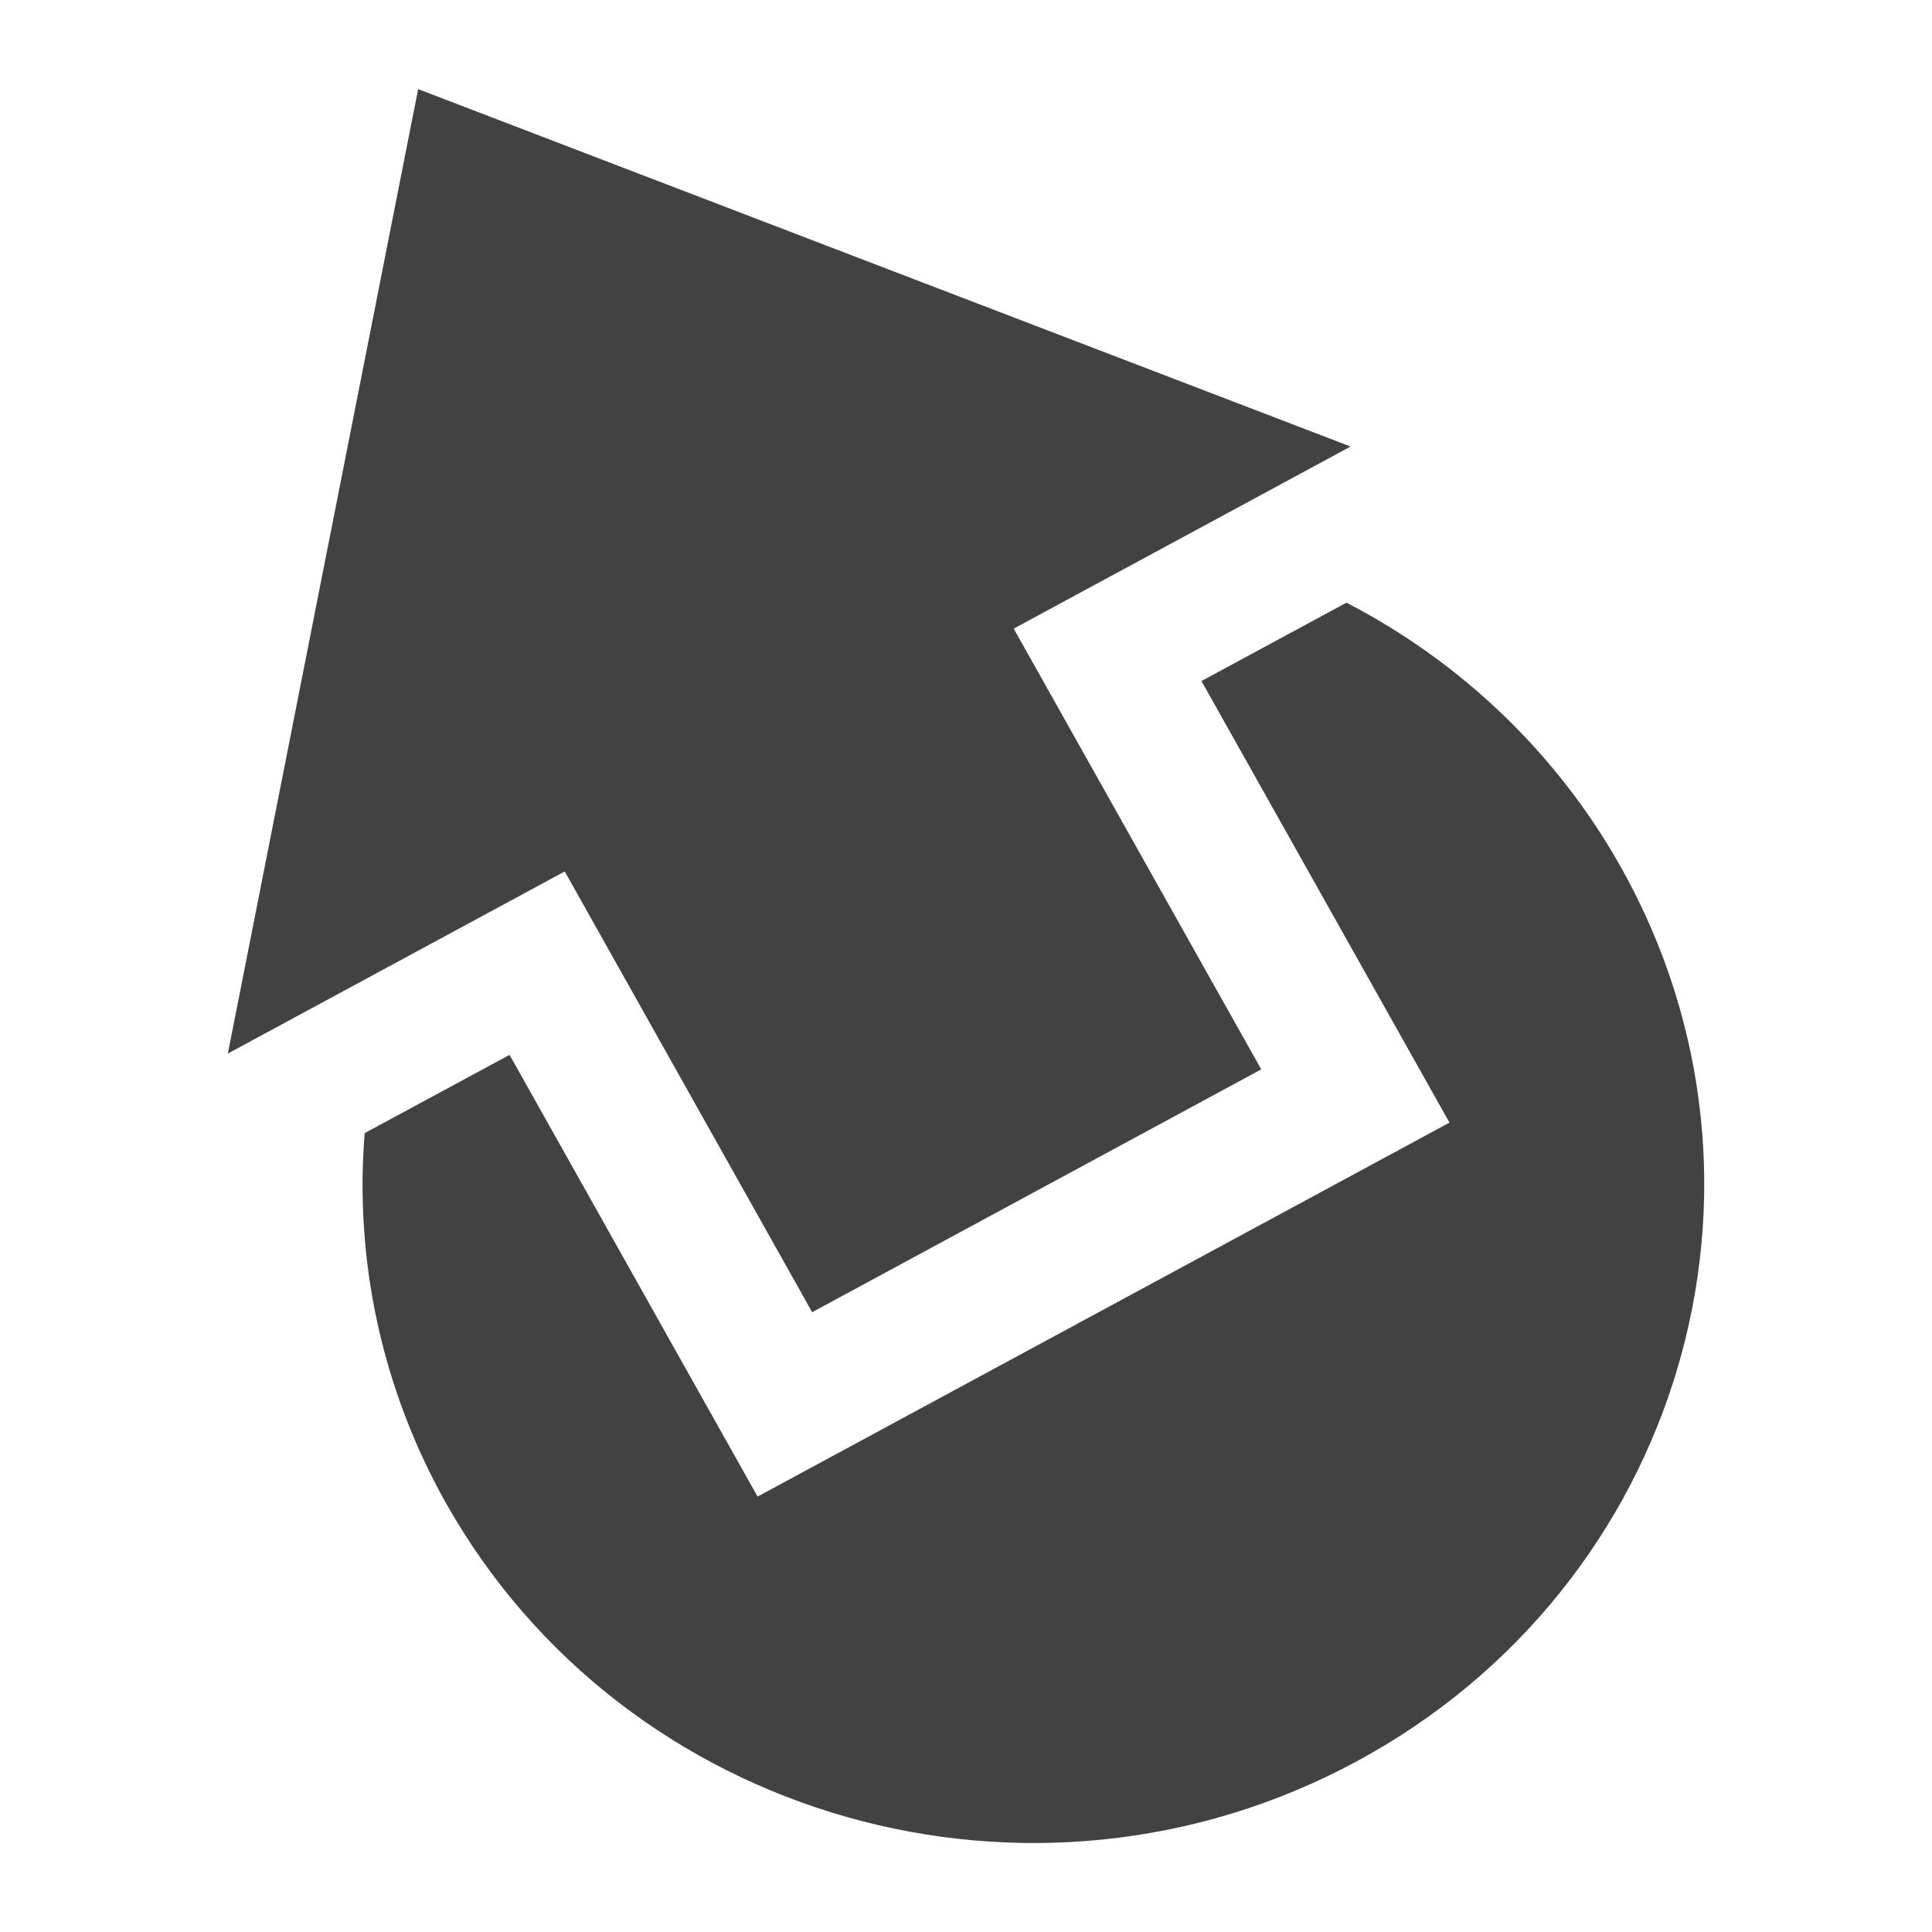
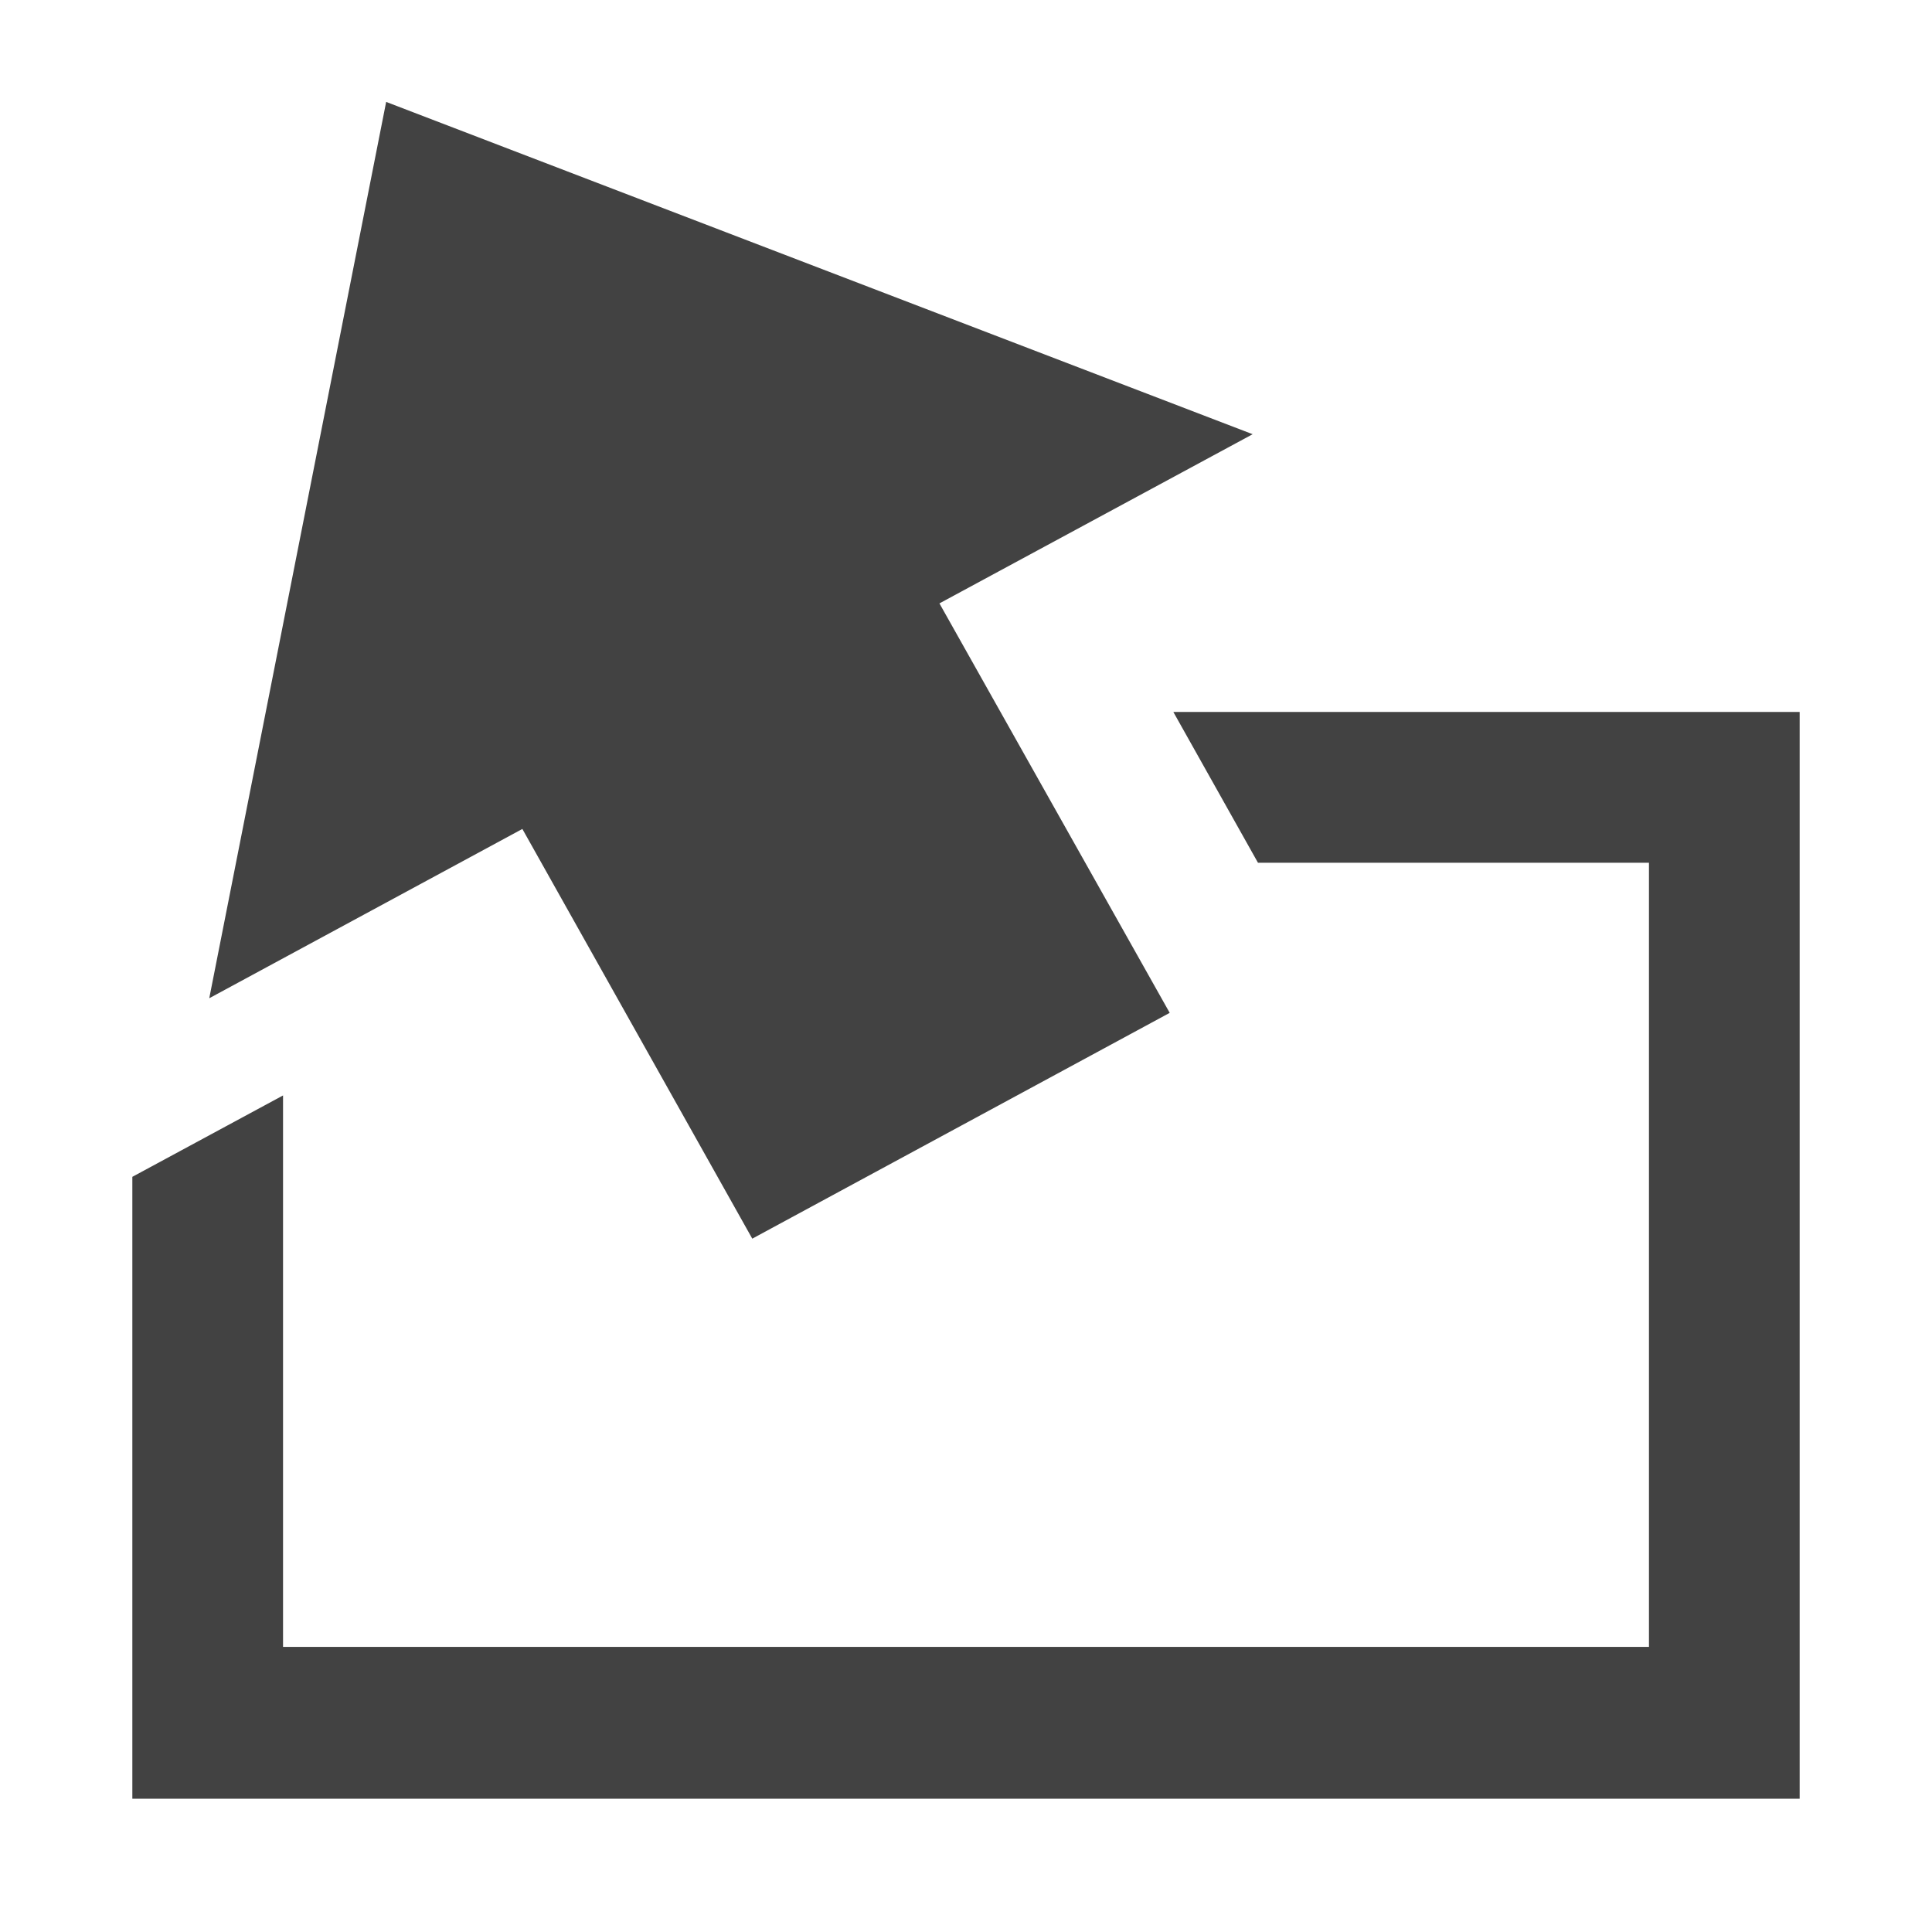
- <svg xmlns="http://www.w3.org/2000/svg" width="16" height="16">
-   <g fill="#424242">
-     <path d="M11.151 4.991L9.95 5.64l2.054 3.657-5.73 3.097L4.22 8.736l-1.2.648a5.557 5.452 0 00.67 3.058 5.557 5.452 0 007.547 2.144 5.557 5.452 0 002.186-7.406 5.557 5.452 0 00-2.272-2.189z" />
-     <path d="M3.463.738L1.887 8.725l2.79-1.508 2.049 3.65 3.719-2.011-2.05-3.65 2.79-1.508z" />
-   </g>
+ <svg xmlns="http://www.w3.org/2000/svg" height="16" width="16">
+   <path d="M3.198.844L1.733 8.267l2.593-1.402 1.904 3.393 3.457-1.87L7.78 4.997l2.594-1.401z" fill="#424242" />
+   <path d="M9.717 5.896l.701 1.249h3.238v6.494H2.344V9.072l-1.248.674v5.15h13.808v-9z" fill="#424242" />
</svg>
